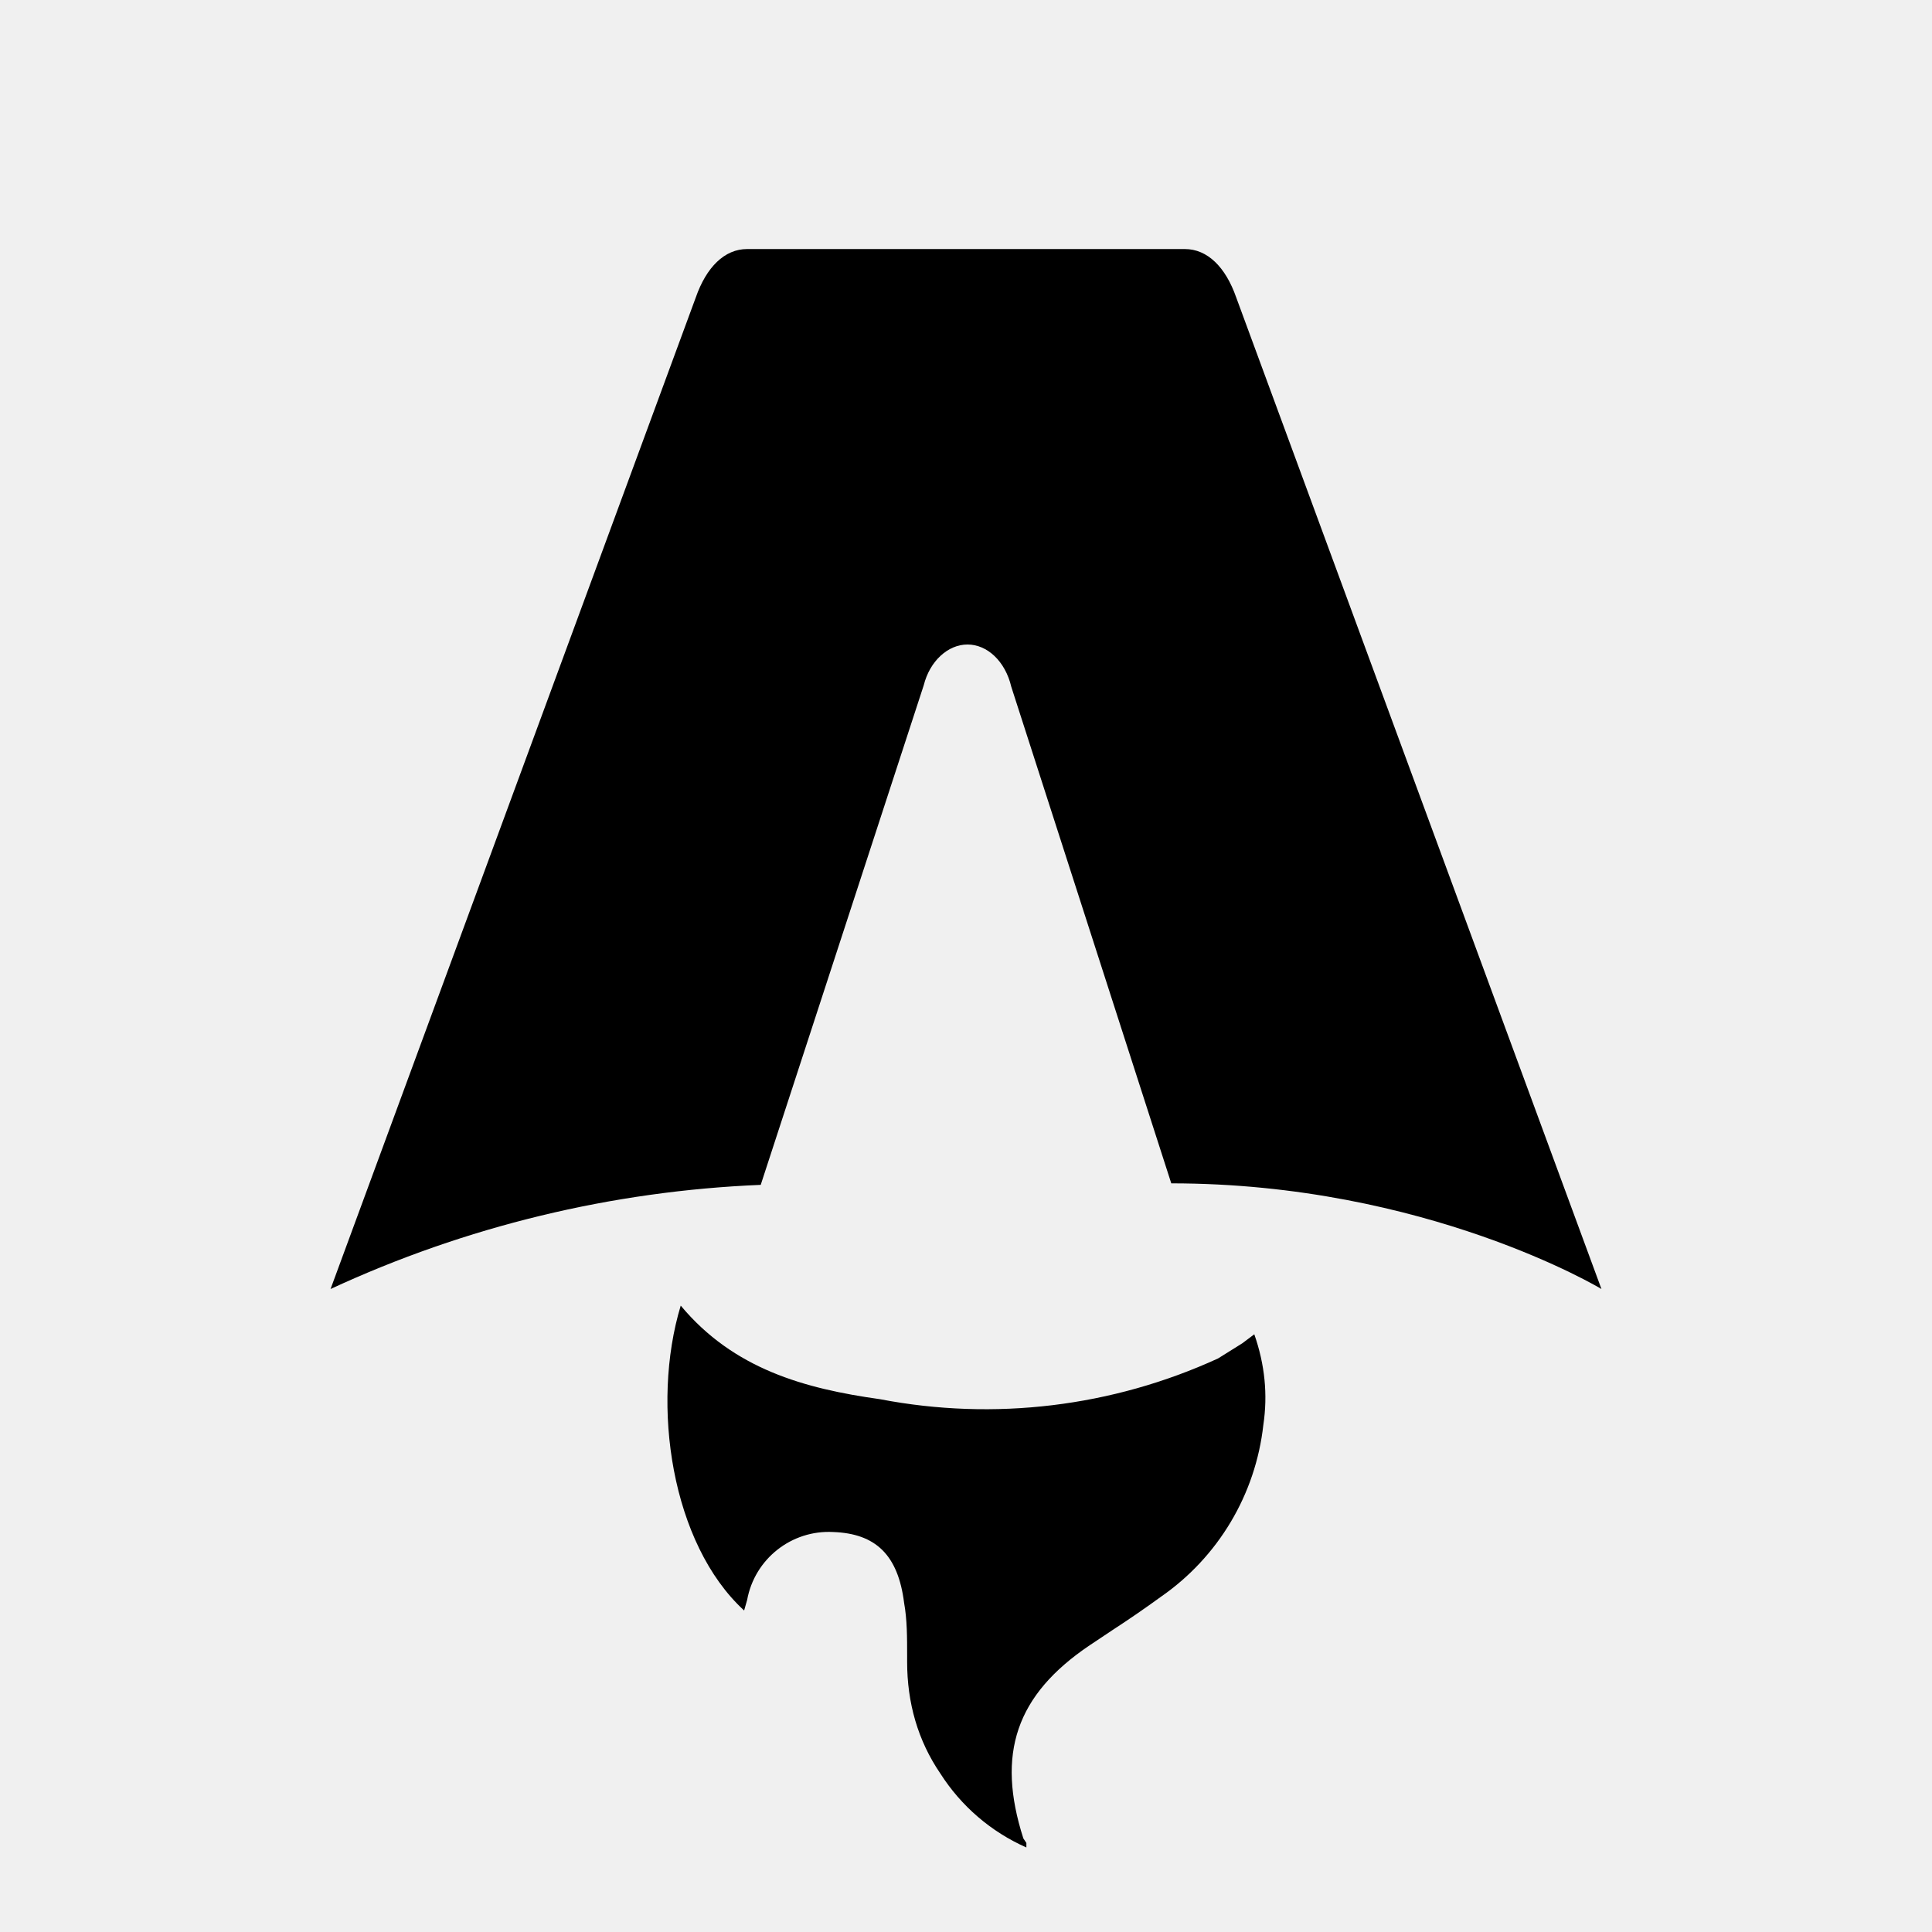
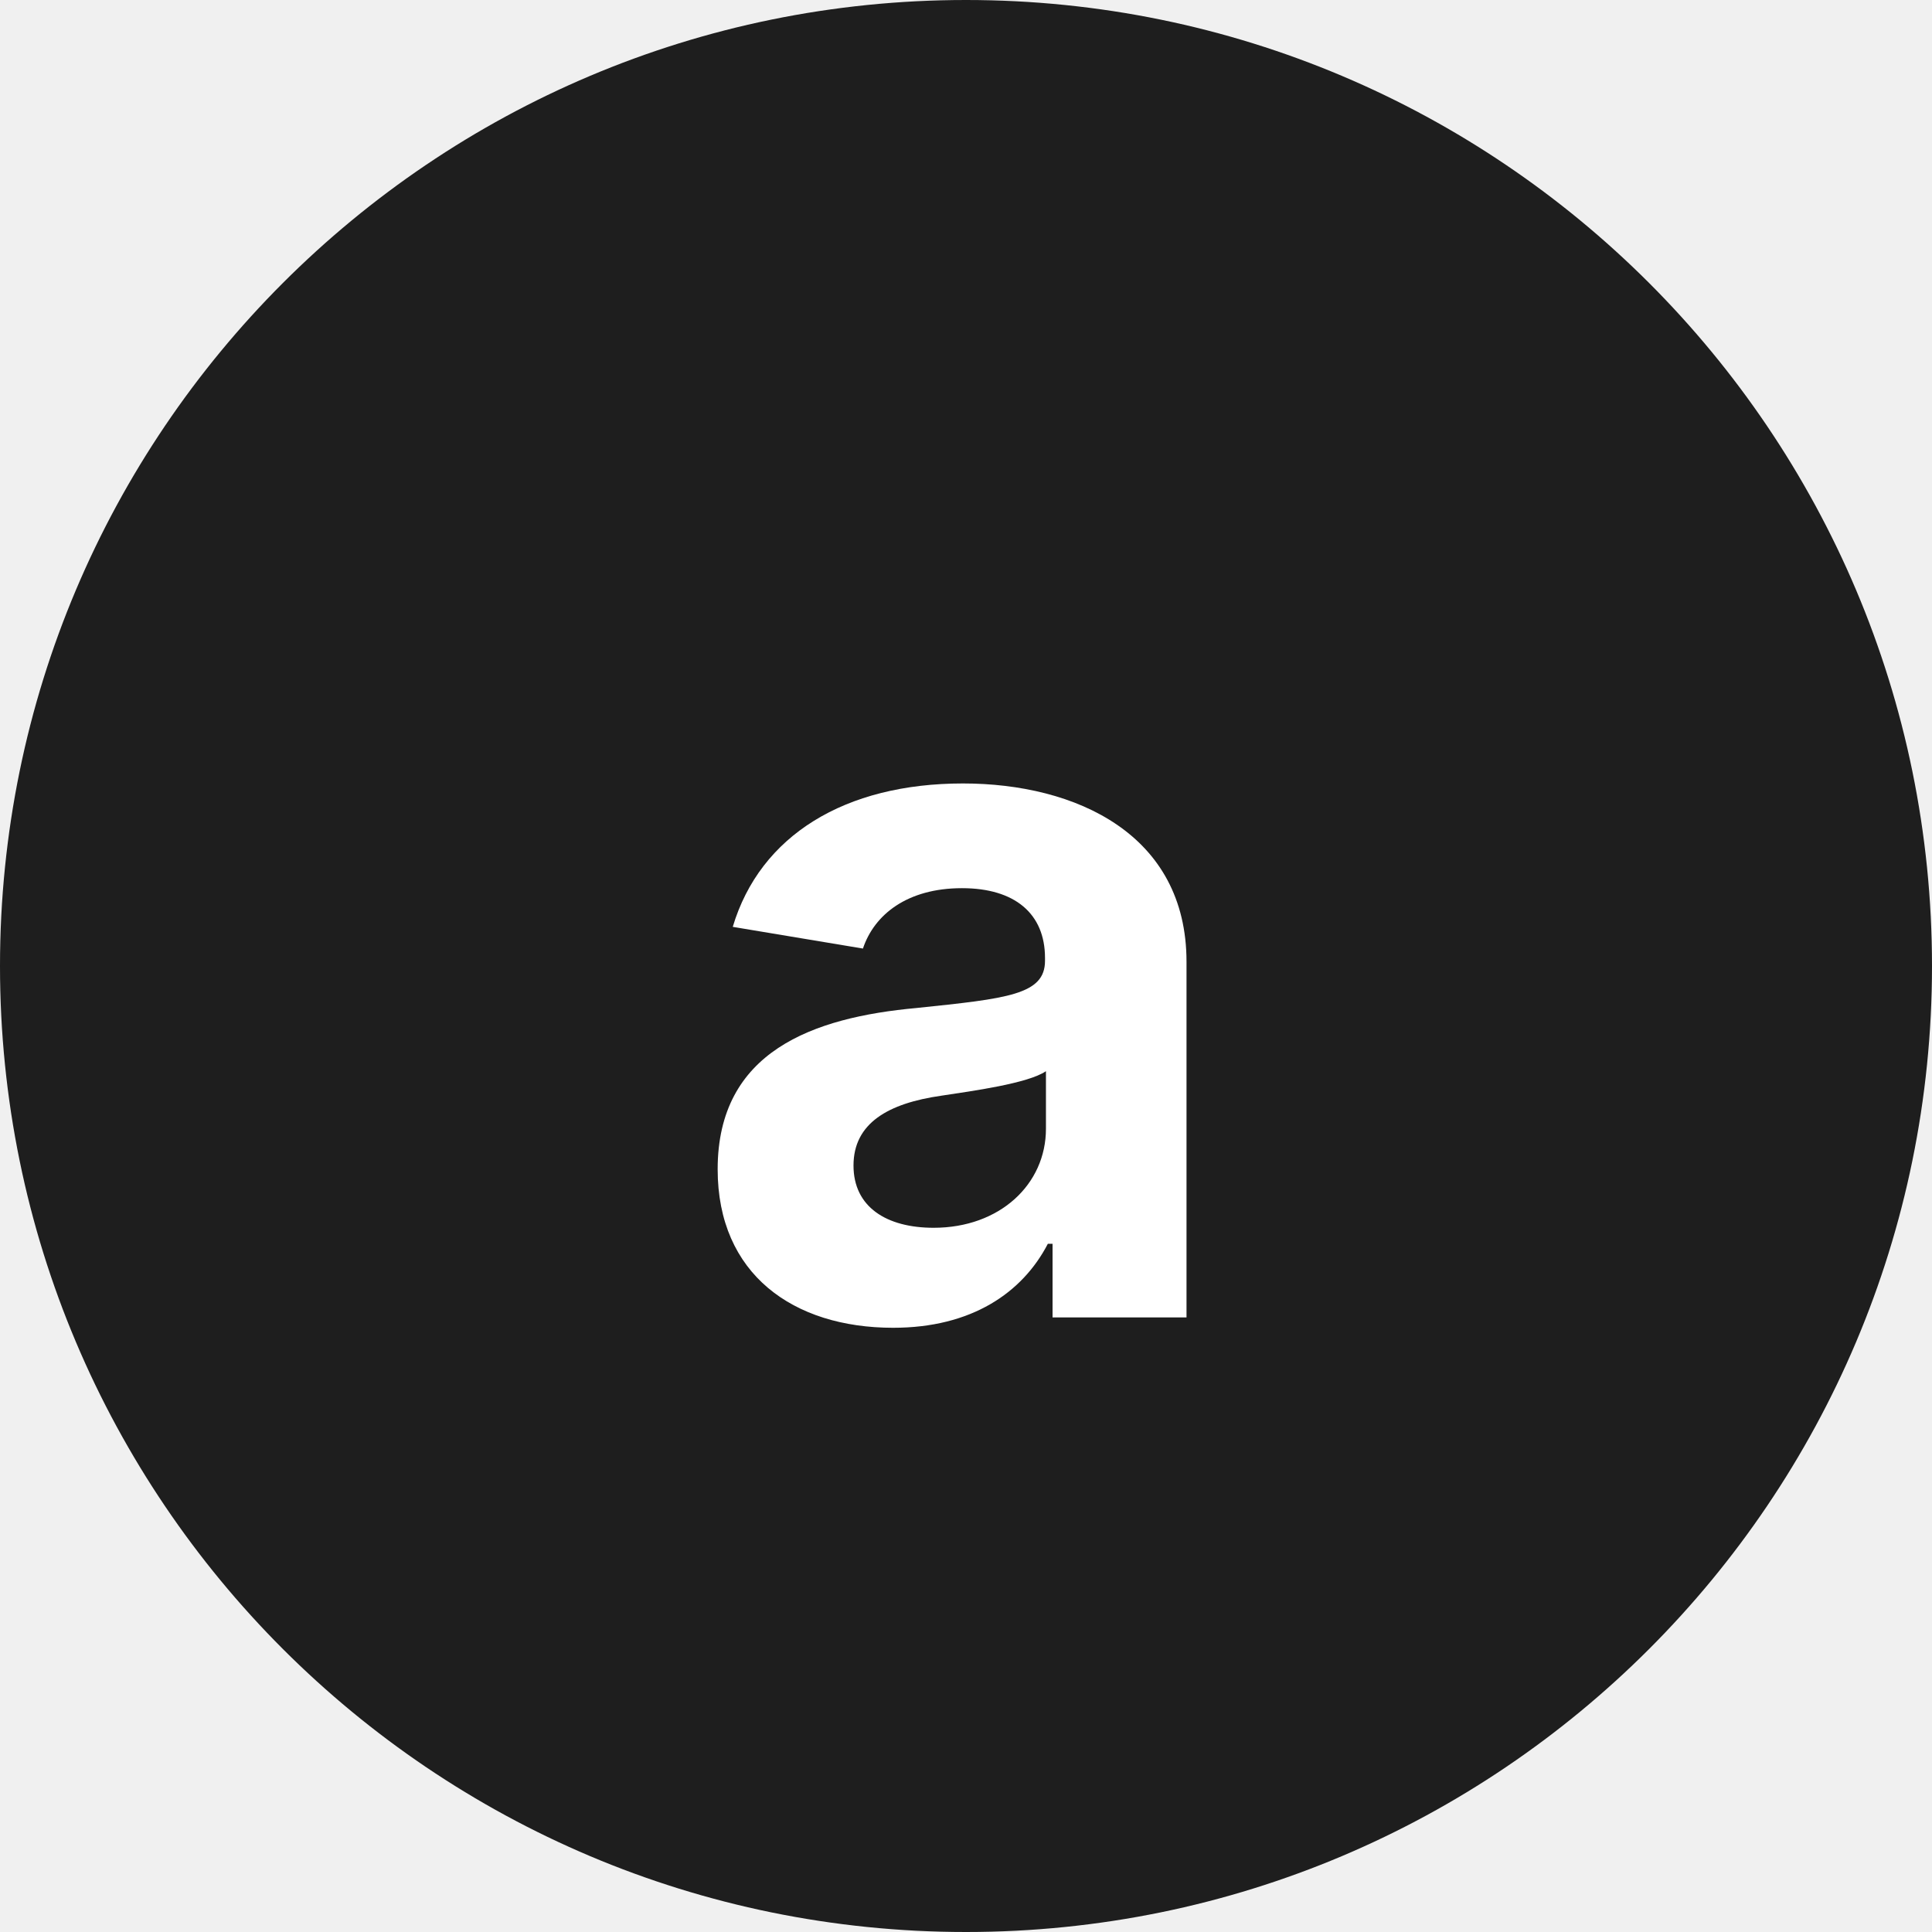
- <svg xmlns="http://www.w3.org/2000/svg" fill="none" viewBox="0 0 128 128">
-   <path d="M50.4 78.5a75.1 75.1 0 0 0-28.5 6.9l24.2-65.7c.7-2 1.9-3.2 3.4-3.2h29c1.5 0 2.7 1.2 3.4 3.2l24.2 65.7s-11.6-7-28.5-7L67 45.5c-.4-1.7-1.6-2.8-2.9-2.8-1.3 0-2.5 1.1-2.9 2.7L50.4 78.5Zm-1.1 28.2Zm-4.2-20.2c-2 6.6-.6 15.8 4.2 20.2a17.5 17.5 0 0 1 .2-.7 5.5 5.5 0 0 1 5.7-4.5c2.8.1 4.3 1.5 4.7 4.7.2 1.1.2 2.3.2 3.5v.4c0 2.7.7 5.2 2.2 7.4a13 13 0 0 0 5.7 4.9v-.3l-.2-.3c-1.8-5.6-.5-9.5 4.4-12.8l1.5-1a73 73 0 0 0 3.2-2.2 16 16 0 0 0 6.8-11.4c.3-2 .1-4-.6-6l-.8.6-1.6 1a37 37 0 0 1-22.4 2.7c-5-.7-9.7-2-13.2-6.2Z" />
-   <style>
-         path { fill: #000; }
-         @media (prefers-color-scheme: dark) {
-             path { fill: #FFF; }
-         }
-     </style>
+ <svg xmlns="http://www.w3.org/2000/svg" width="32" height="32" viewBox="0 0 32 32" fill="none">
+   <rect width="32" height="32" rx="16" fill="#1E1E1E" />
+   <text x="50%" y="50%" text-anchor="middle" dominant-baseline="central" font-family="Inter, system-ui" font-weight="700" font-size="16" fill="#FFFFFF">
+     a
+   </text>
</svg>
